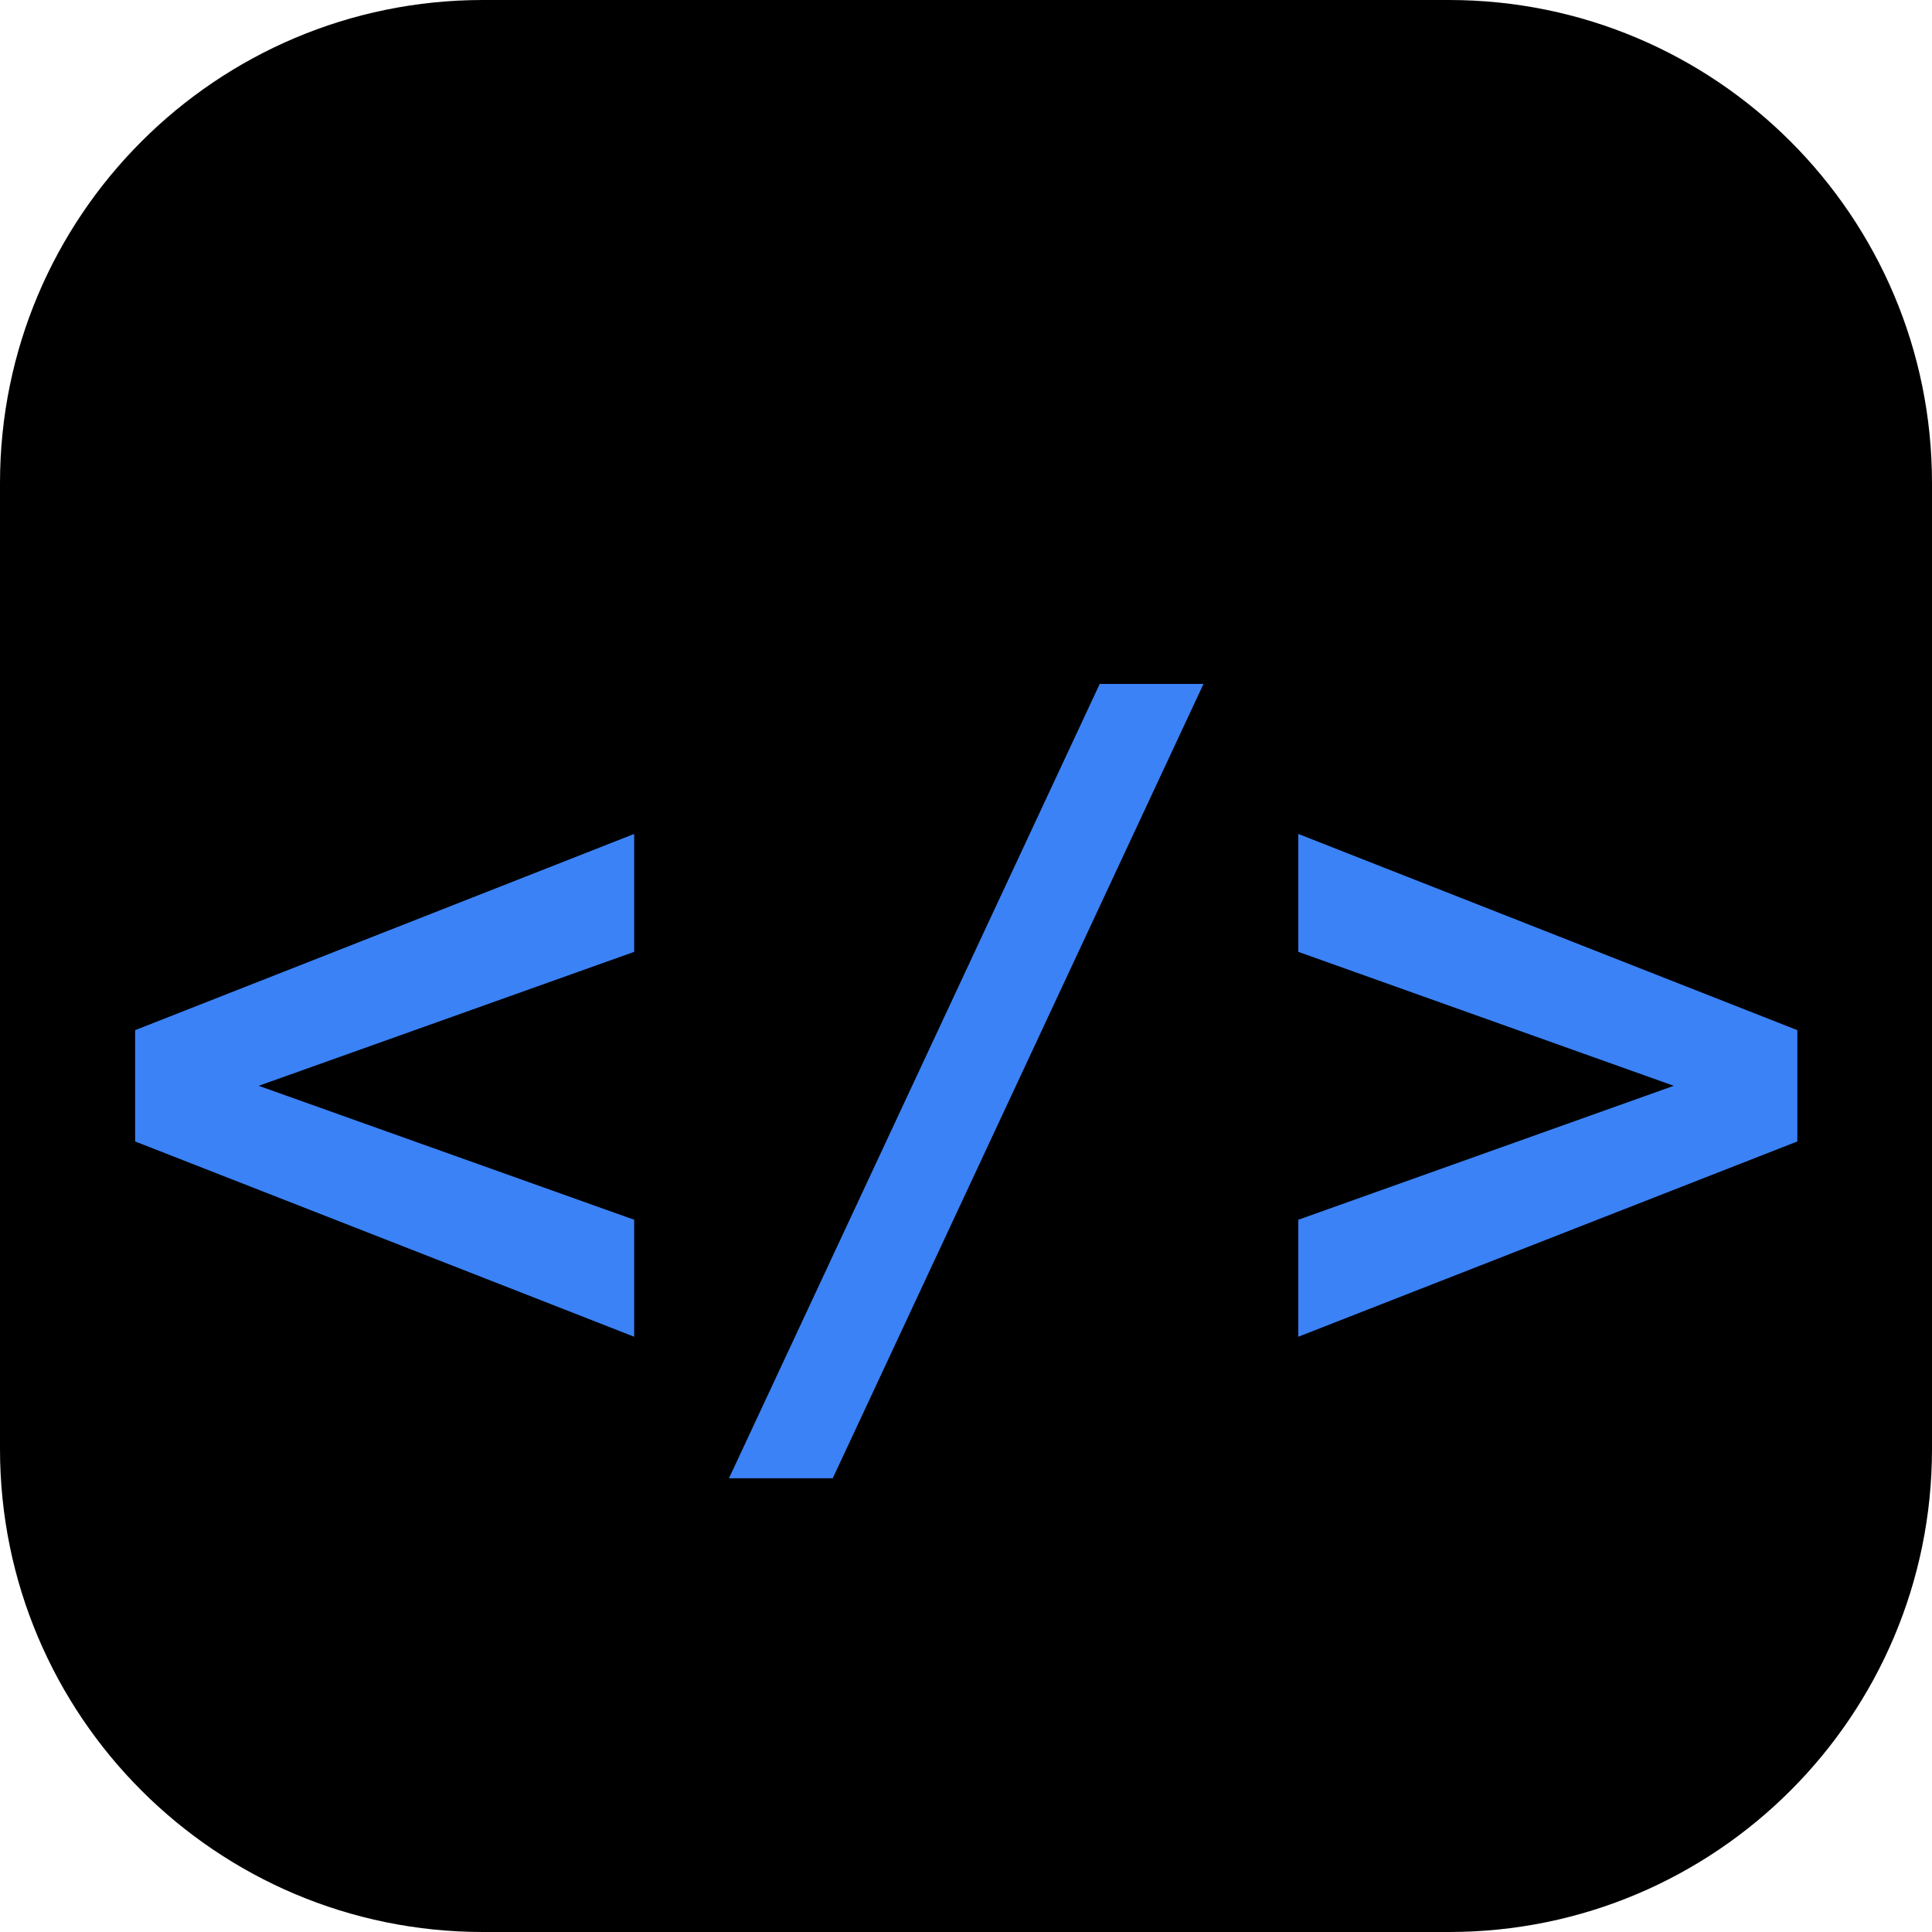
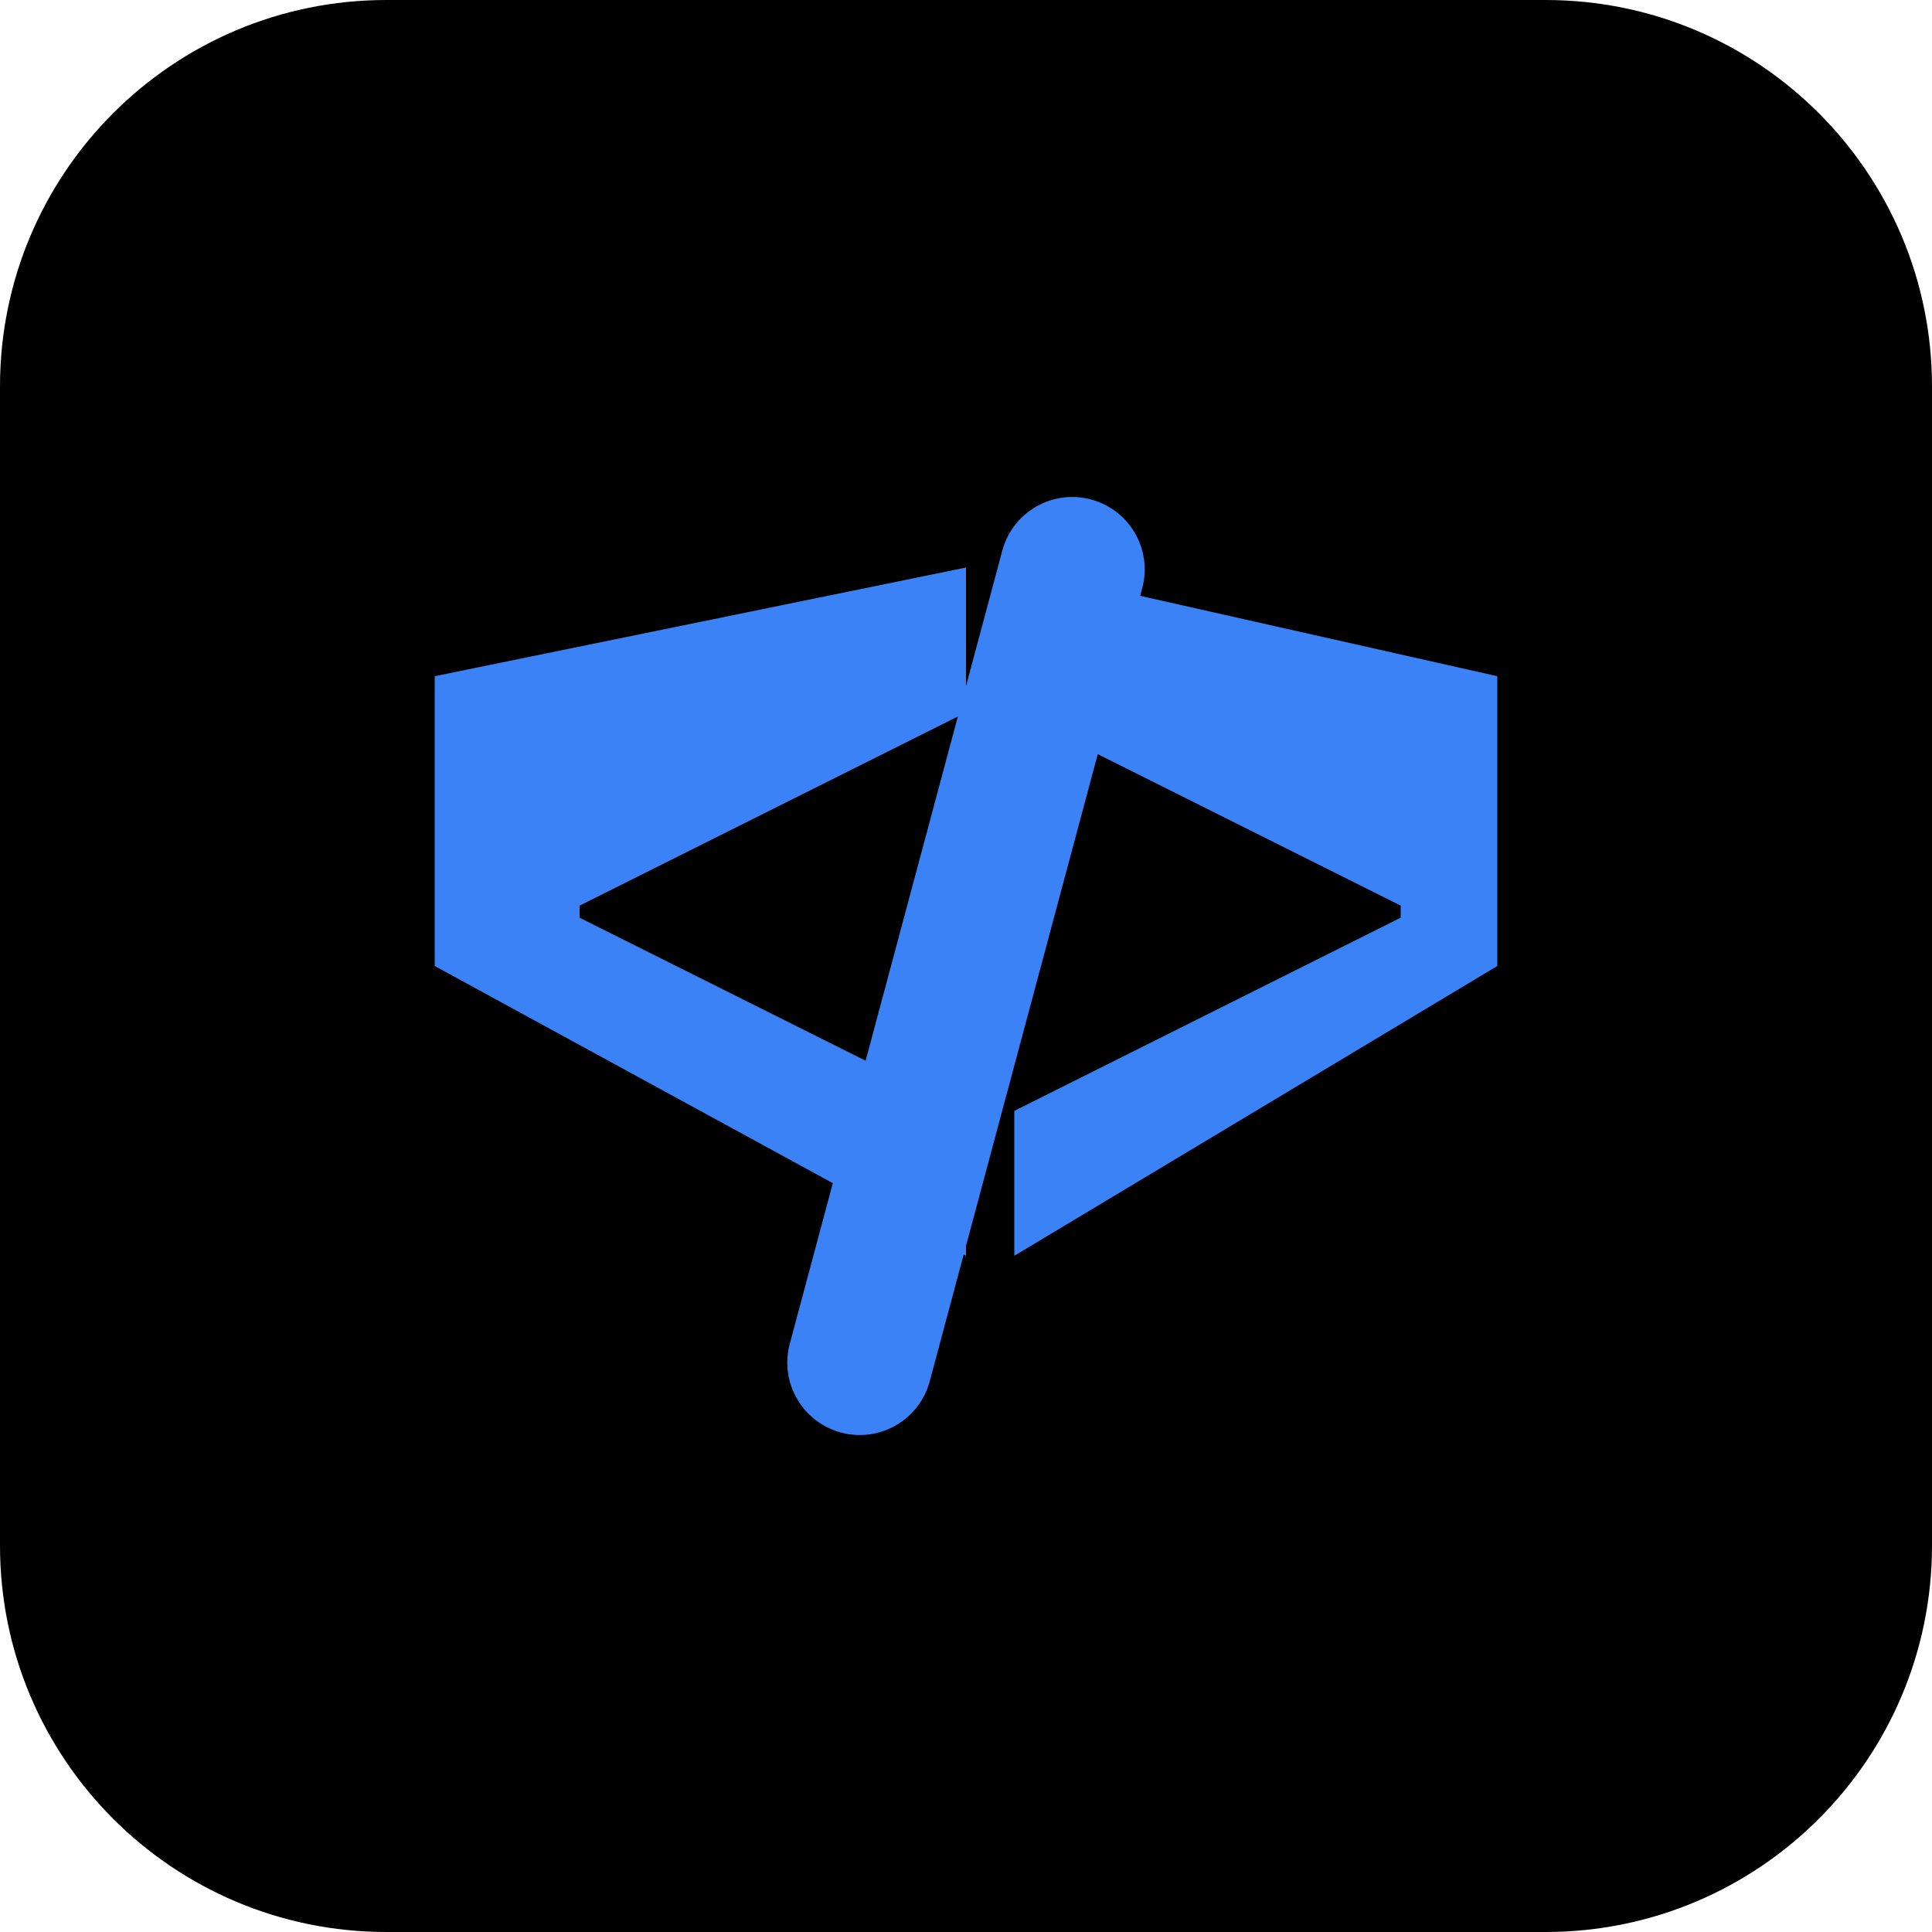
- <svg xmlns="http://www.w3.org/2000/svg" width="32" height="32" viewBox="0 0 32 32">
-   <rect width="32" height="32" rx="8" fill="#000" />
-   <text x="16" y="23" text-anchor="middle" fill="#3b82f6" font-family="monospace" font-size="16" font-weight="bold">&lt;/&gt;</text>
+ <svg xmlns="http://www.w3.org/2000/svg" width="32" height="32" viewBox="0 0 80 80">
+   <rect width="80" height="80" rx="16" fill="#000" />
+   <path d="M 18 28 L 18 40 L 40 52 L 40 46 L 24 38 L 24 37.5 L 40 29.5 L 40 23.5 Z" fill="#3b82f6" />
+   <path d="M 62 28 L 42 23.5 L 42 29.5 L 58 37.5 L 58 38 L 42 46 L 42 52 L 62 40 Z" fill="#3b82f6" />
+   <rect x="37" y="20" width="6" height="40" rx="3" fill="#3b82f6" transform="rotate(15 40 40)" />
</svg>
